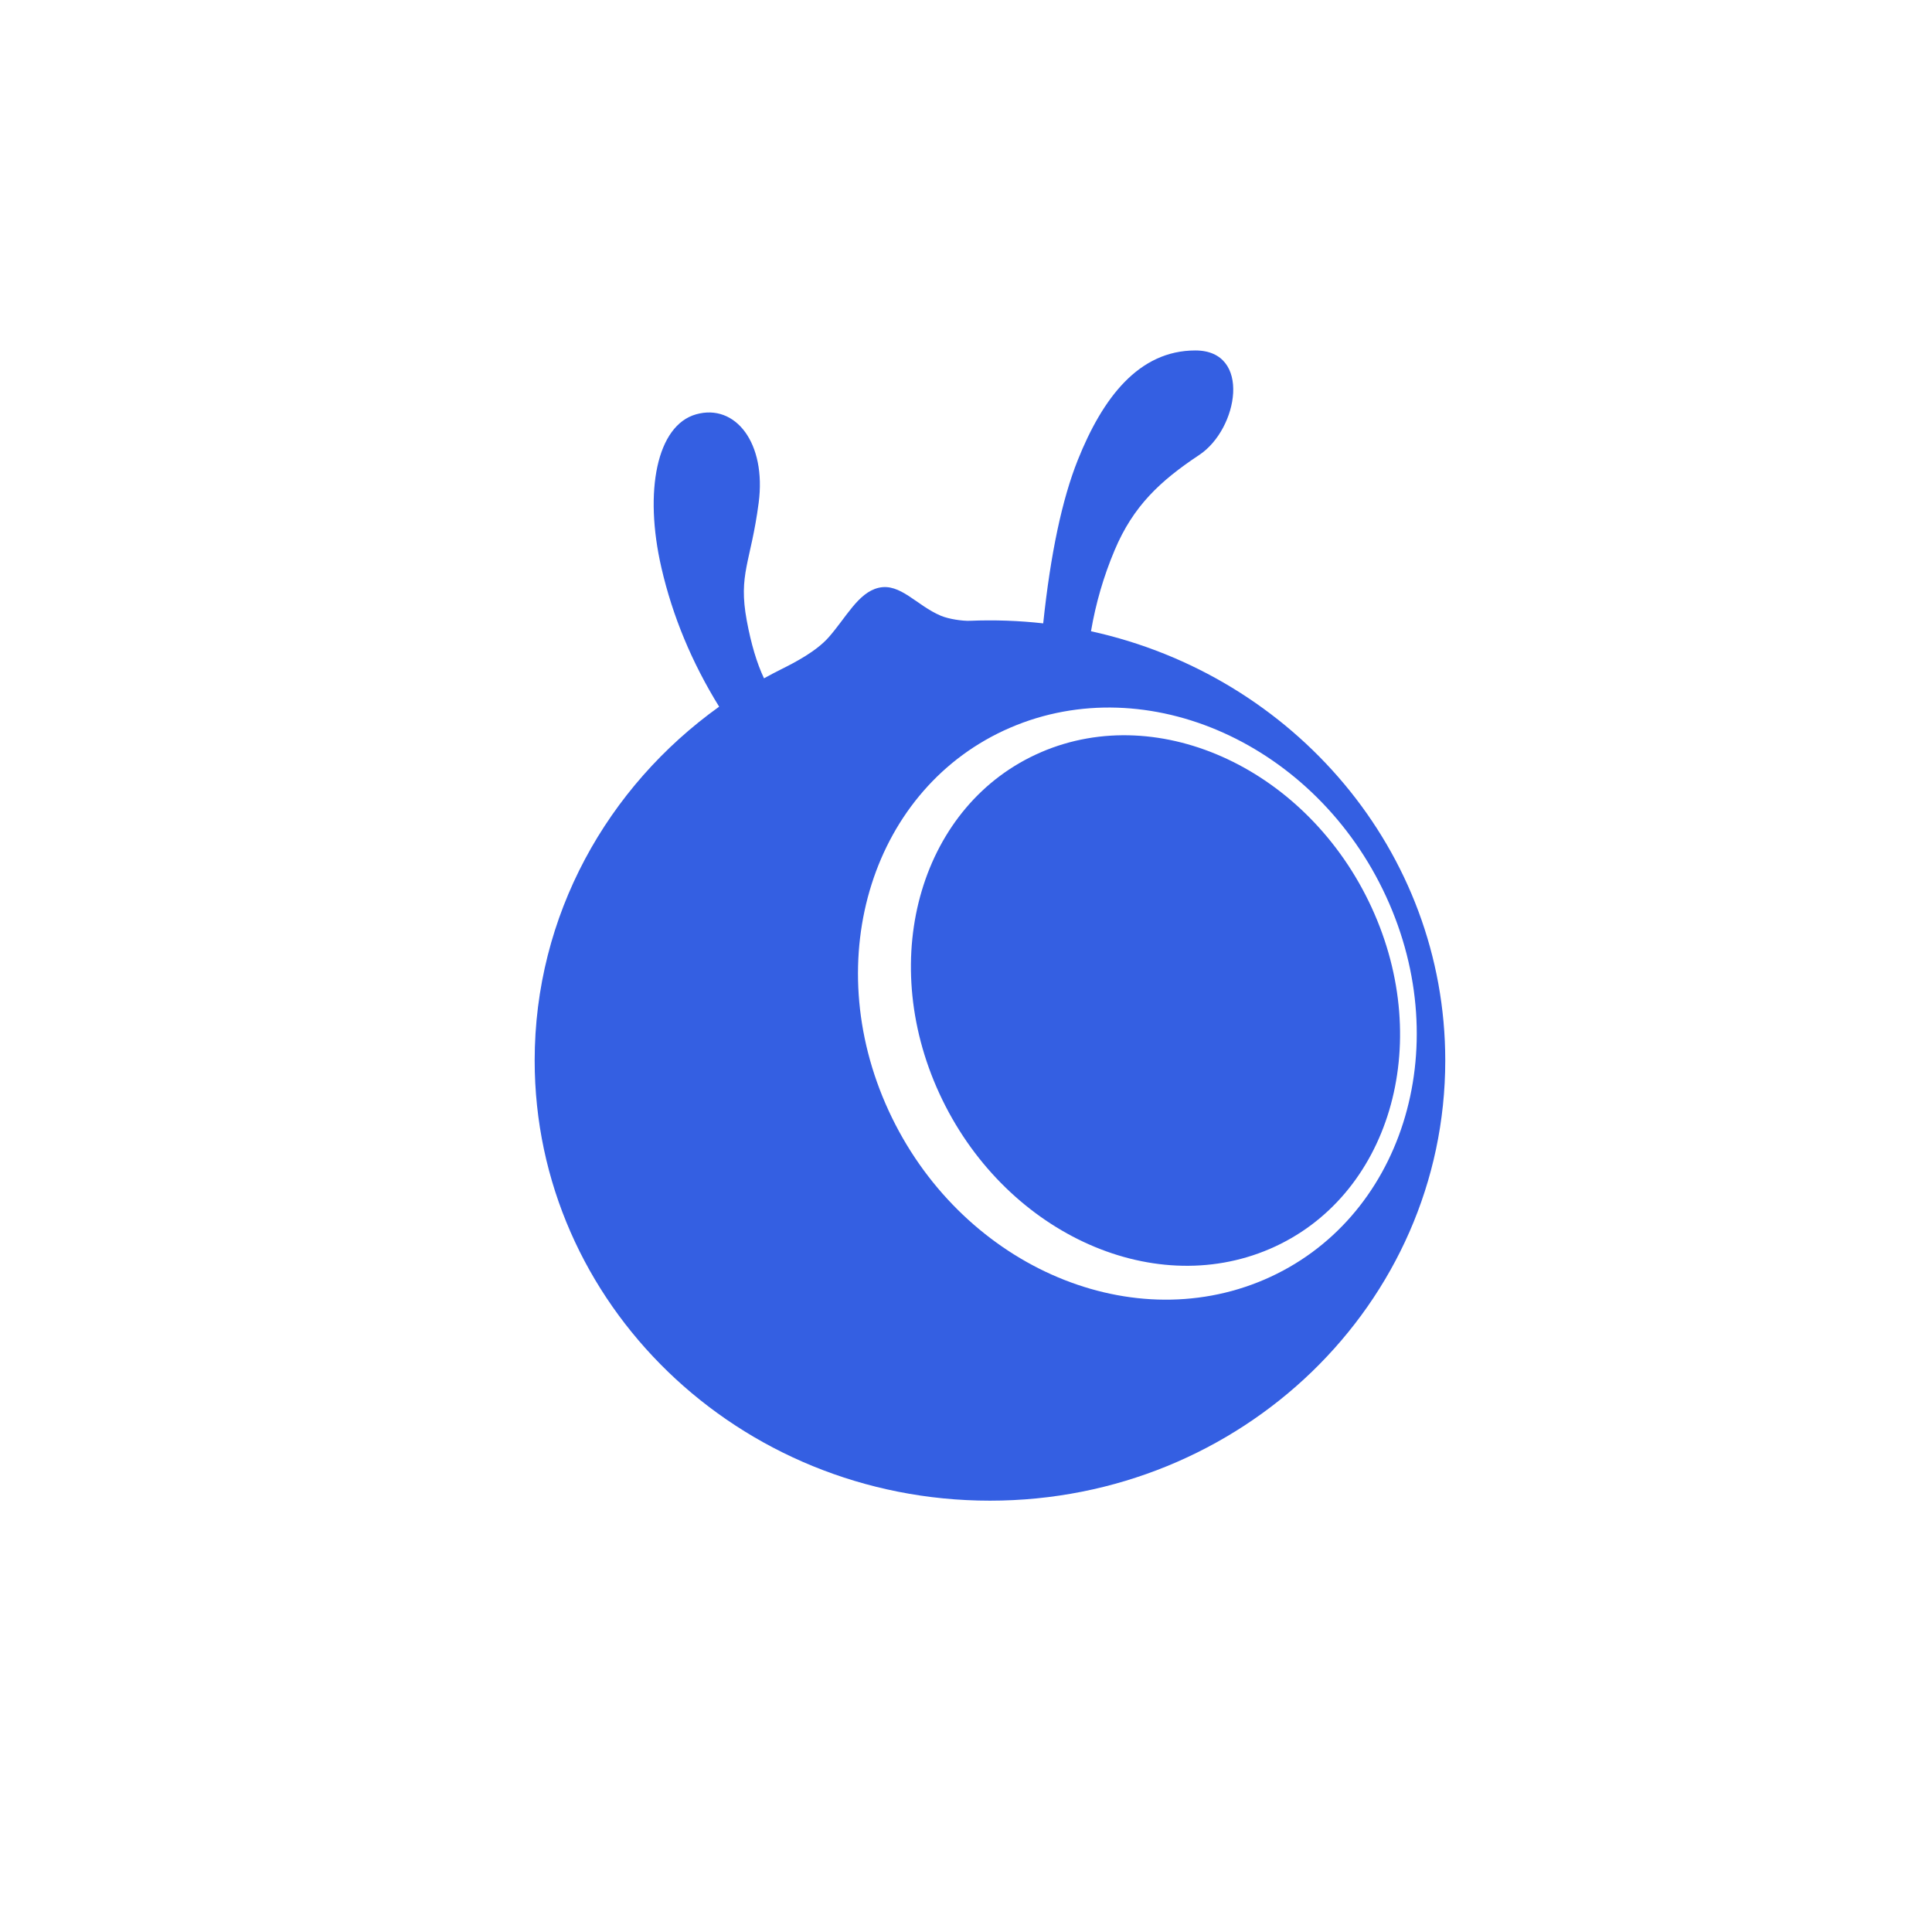
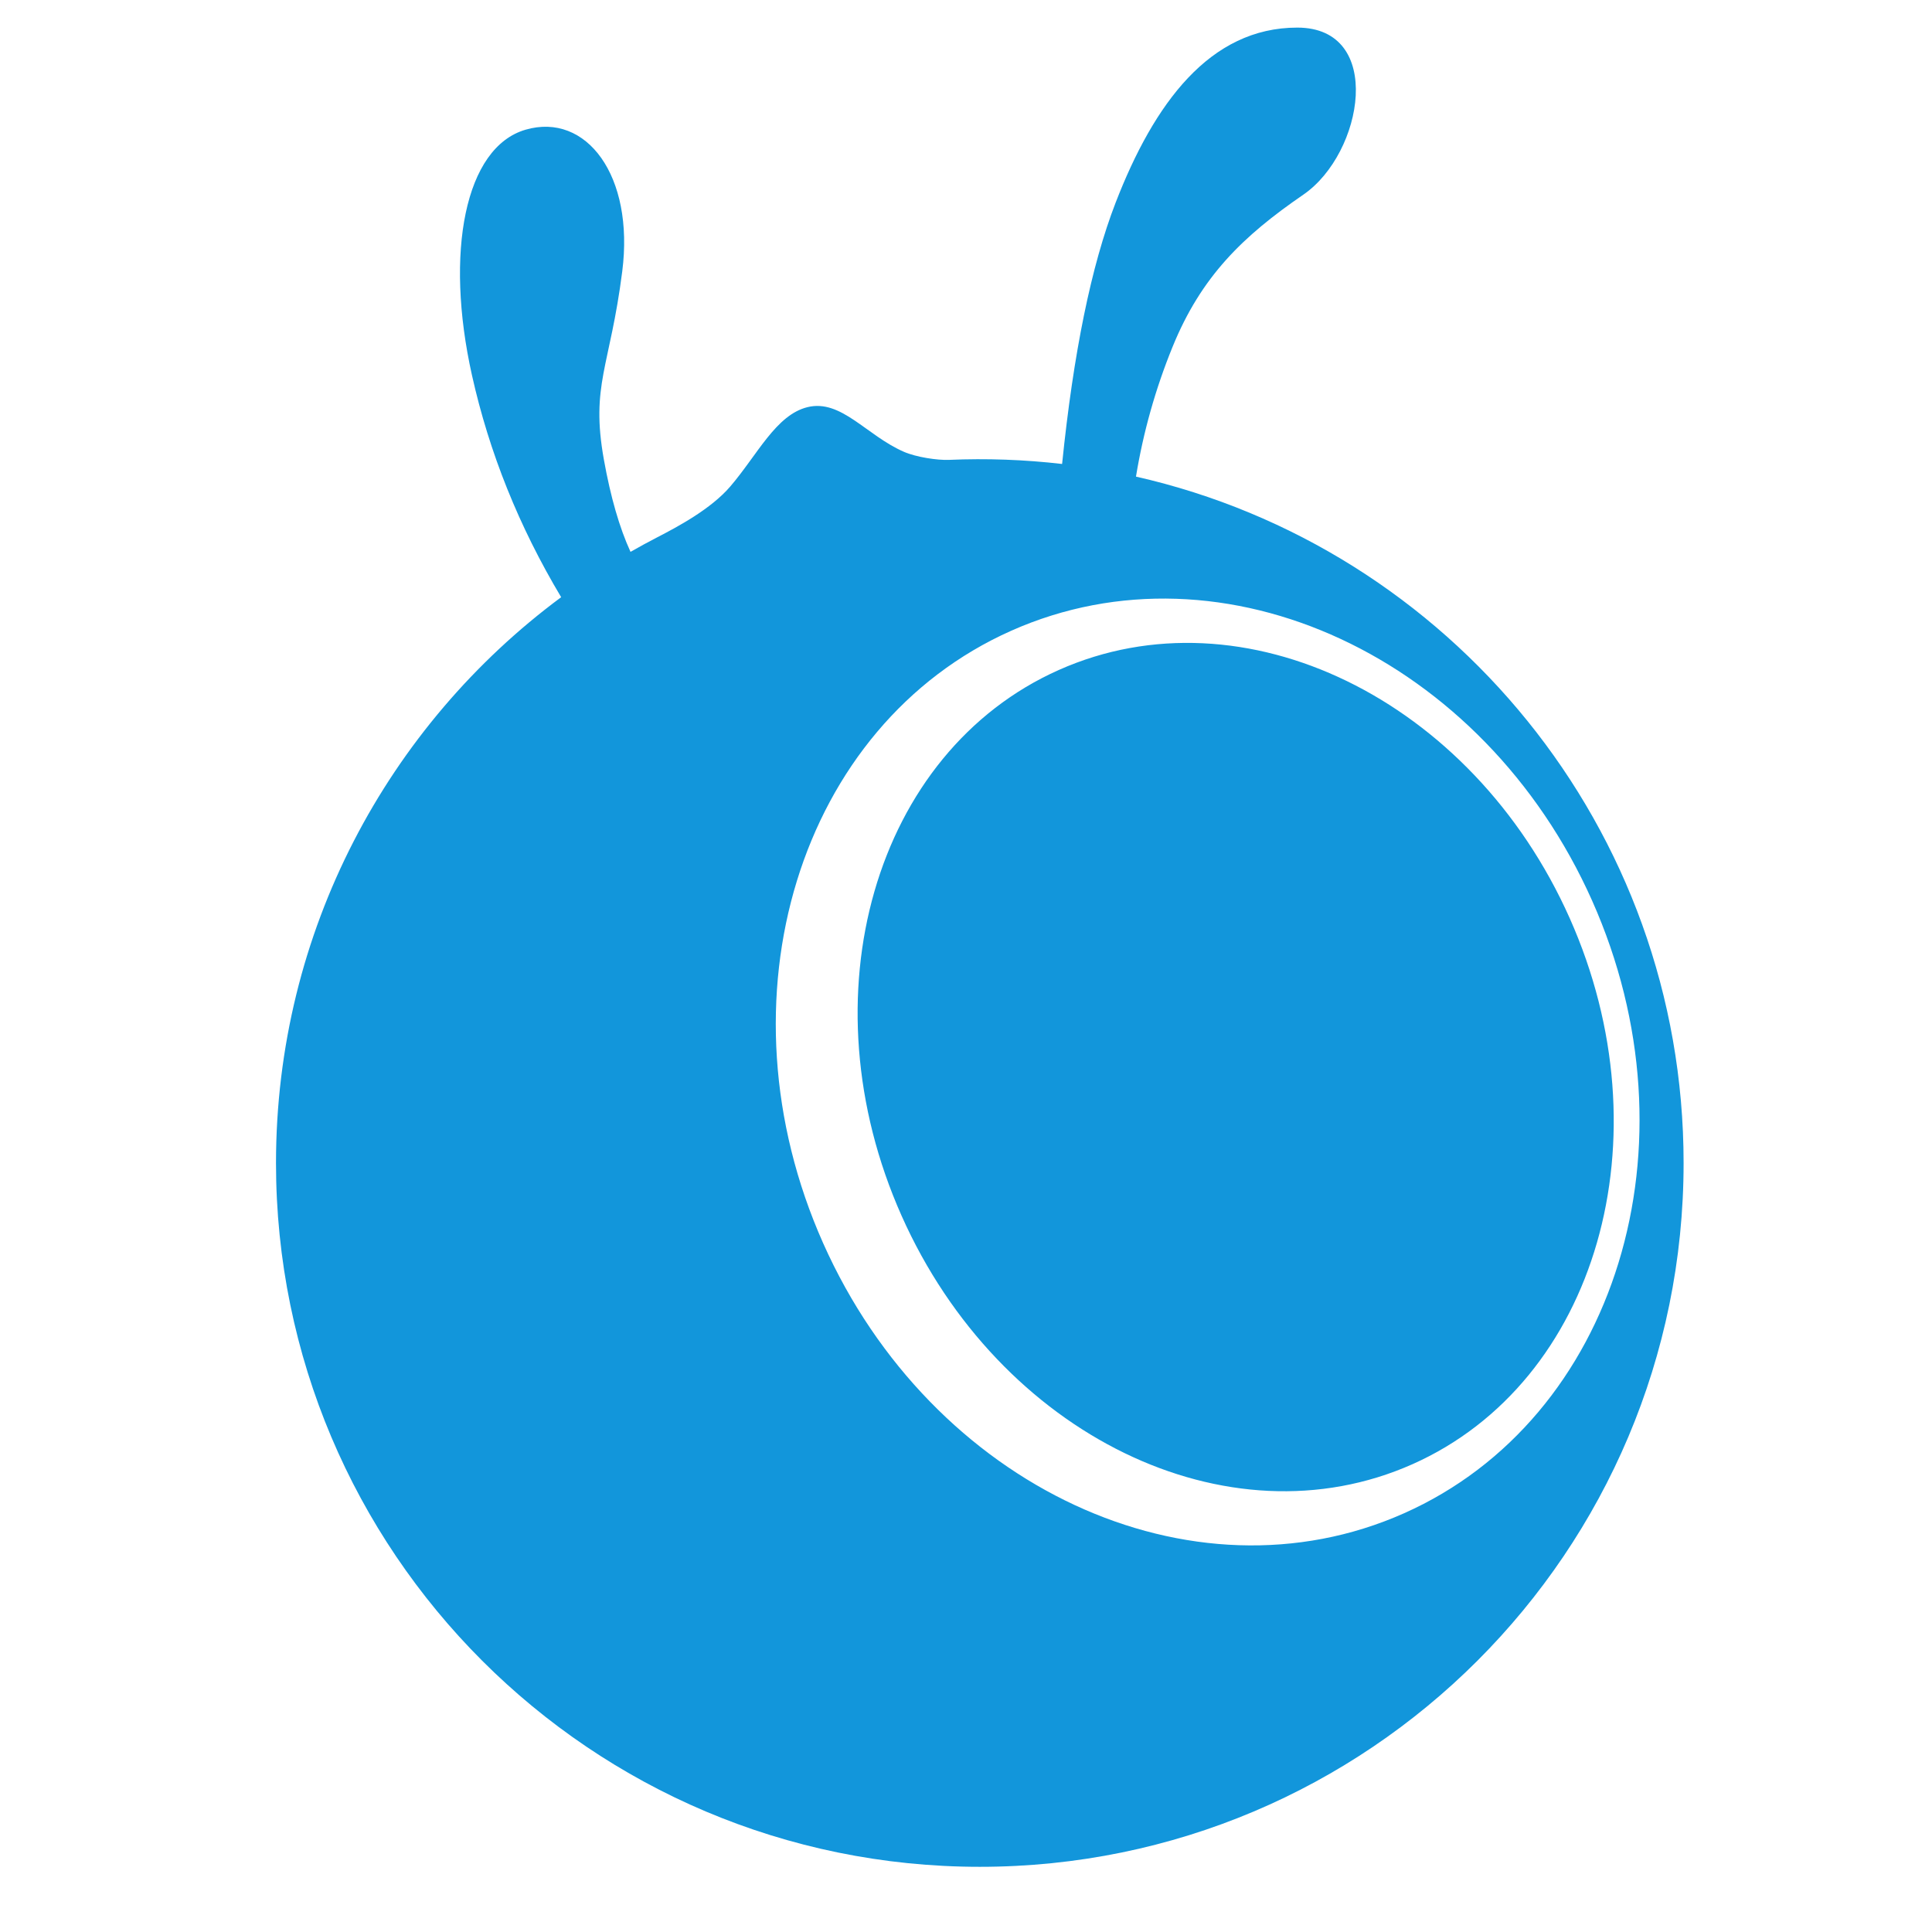
- <svg xmlns="http://www.w3.org/2000/svg" t="1770108114490" class="icon" viewBox="0 0 1024 1024" version="1.1" p-id="6077" width="200" height="200">
-   <path d="M633.562 185.749c29.998 0 22.742 41.651 2.064 55.383-20.686 13.733-35.007 27.053-44.881 50.557a194.004 194.004 0 0 0-12.494 42.889C685.755 358.122 766.016 451.052 766.016 562.097 766.016 690.938 657.98 795.386 524.701 795.386S283.386 690.938 283.386 562.097c0-76.864 38.452-145.043 97.772-187.543-14.479-23.417-24.671-47.945-30.585-73.585-9.399-40.746-2.413-75.554 18.4-81.38 20.813-5.834 37.316 15.193 33.133 46.961-4.183 31.76-10.891 37.626-6.303 62.377 2.302 12.415 5.35 22.623 9.137 30.601 3.04-1.691 6.112-3.31 9.232-4.858 6.843-3.413 18.321-9.319 24.957-16.797 9.367-10.581 15.693-23.743 26.489-26.314 11.55-2.754 20.139 9.359 33.062 14.804 4.183 1.762 11.478 2.834 15.463 2.667a253.857 253.857 0 0 1 38.777 1.365c3.89-36.88 10.002-65.734 18.337-86.58 13.177-32.951 32.308-58.066 62.305-58.066z m101.106 289.435C697.471 394.407 608.288 354.336 535.473 385.675c-72.815 31.331-101.686 122.221-64.48 203.006 37.197 80.769 126.381 120.848 199.196 89.509 72.815-31.339 101.686-122.229 64.48-203.006z m-182.851-76.522c63.266-27.227 141.693 9.637 175.168 82.333 33.482 72.696 9.343 153.711-53.931 180.938-63.266 27.227-141.693-9.637-175.16-82.333-33.498-72.696-9.343-153.703 53.923-180.93z" fill="#345FE2" p-id="6078" />
+ <svg xmlns="http://www.w3.org/2000/svg" t="1770983886016" class="icon" viewBox="0 0 1024 1024" version="1.1" p-id="8461" width="200" height="200">
+   <path d="M687.594 14.629c46.365 0 35.16 66.604 3.189 88.554-31.971 21.957-54.111 43.264-69.376 80.845a318.369 318.369 0 0 0-19.317 68.586C768.271 290.26 892.343 438.857 892.343 616.419c0 206.014-167.007 373.029-373.029 373.029s-373.029-167.014-373.029-373.029c0-122.909 59.443-231.936 151.142-299.893-22.382-37.449-38.137-76.661-47.28-117.658-14.533-65.156-3.73-120.817 28.445-130.136 32.168-9.318 57.68 24.305 51.215 75.096-6.466 50.79-16.837 60.16-9.743 99.745 3.555 19.851 8.265 36.162 14.124 48.925a367.835 367.835 0 0 1 14.27-7.768c10.569-5.456 28.321-14.892 38.576-26.858 14.482-16.911 24.261-37.961 40.945-42.072 17.854-4.403 31.137 14.958 51.112 23.669 6.466 2.816 17.737 4.535 23.896 4.272a379.443 379.443 0 0 1 59.948 2.172c6.012-58.968 15.462-105.106 28.343-138.43C611.657 54.784 641.221 14.629 687.594 14.629z m156.292 462.811c-57.505-129.163-195.365-193.243-307.924-143.126-112.552 50.103-157.184 195.438-99.672 324.608 57.505 129.156 195.365 193.243 307.924 143.126 112.552-50.117 157.184-195.445 99.672-324.608zM561.225 355.087c97.792-43.542 219.026 15.404 270.782 131.643 51.756 116.246 14.438 245.782-83.361 289.324-97.792 43.535-219.026-15.404-270.775-131.65C426.101 528.165 463.433 398.629 561.225 355.087z" fill="#1296db" p-id="8462" />
</svg>
